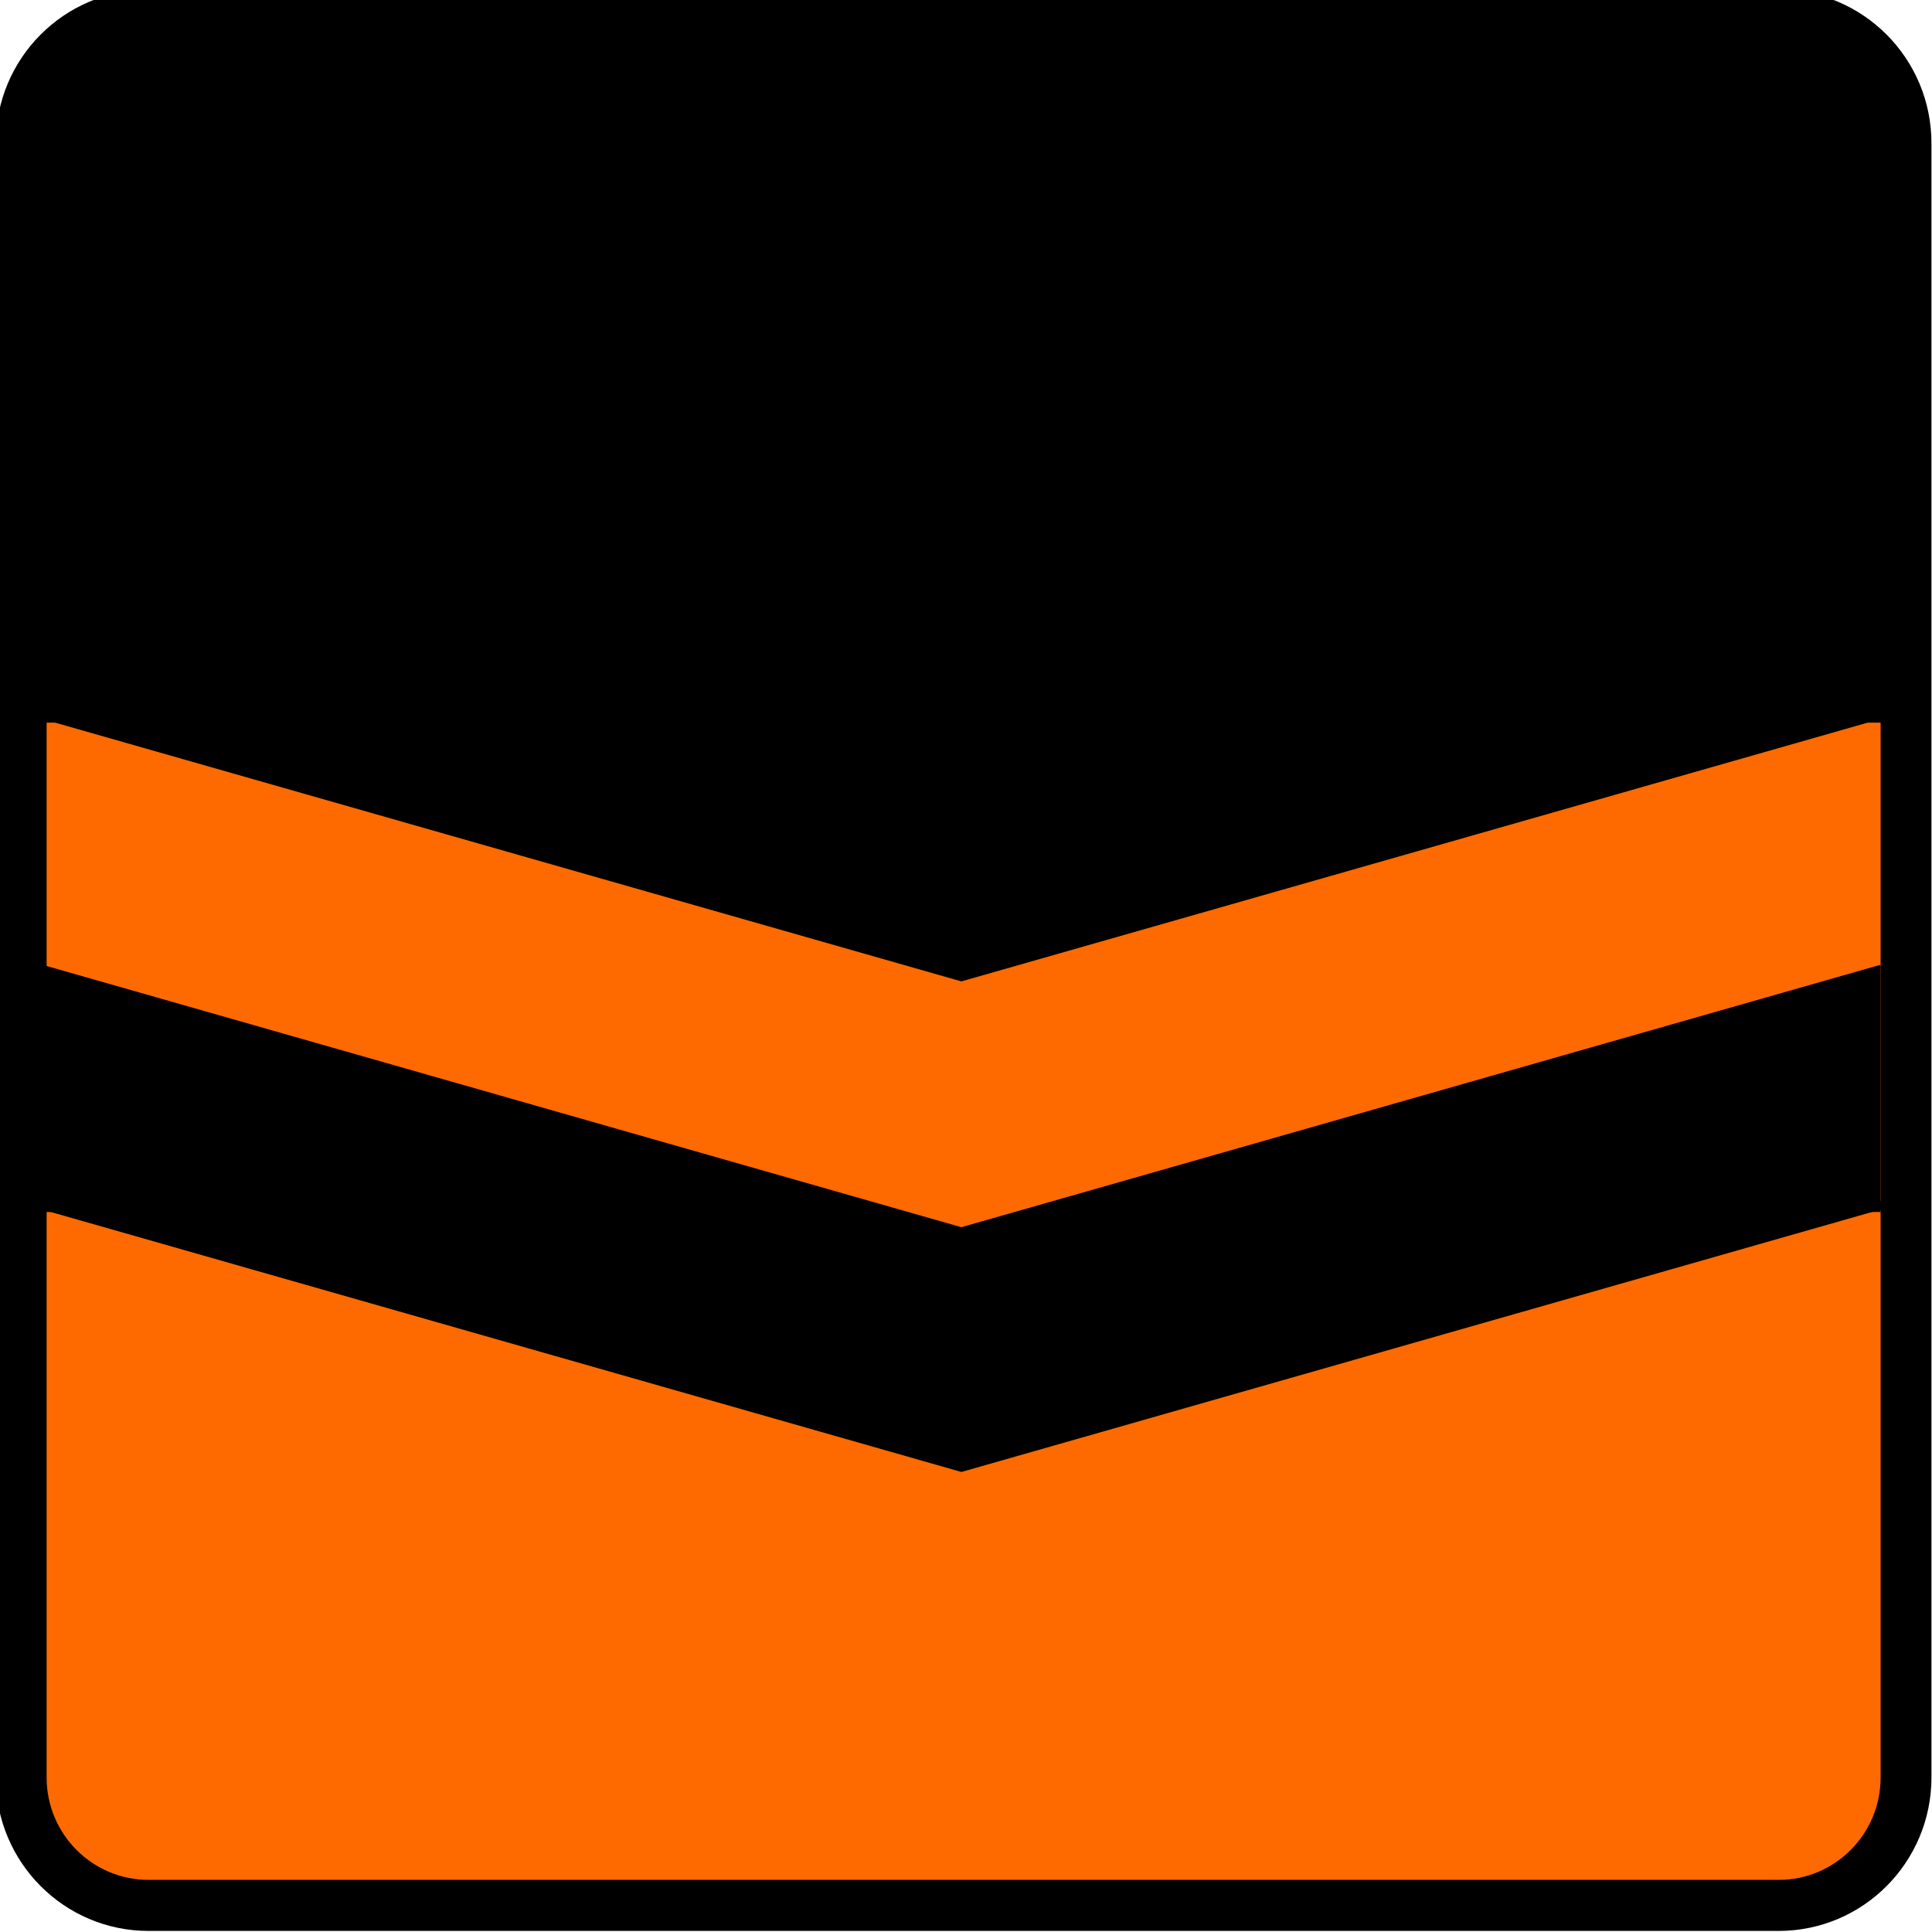
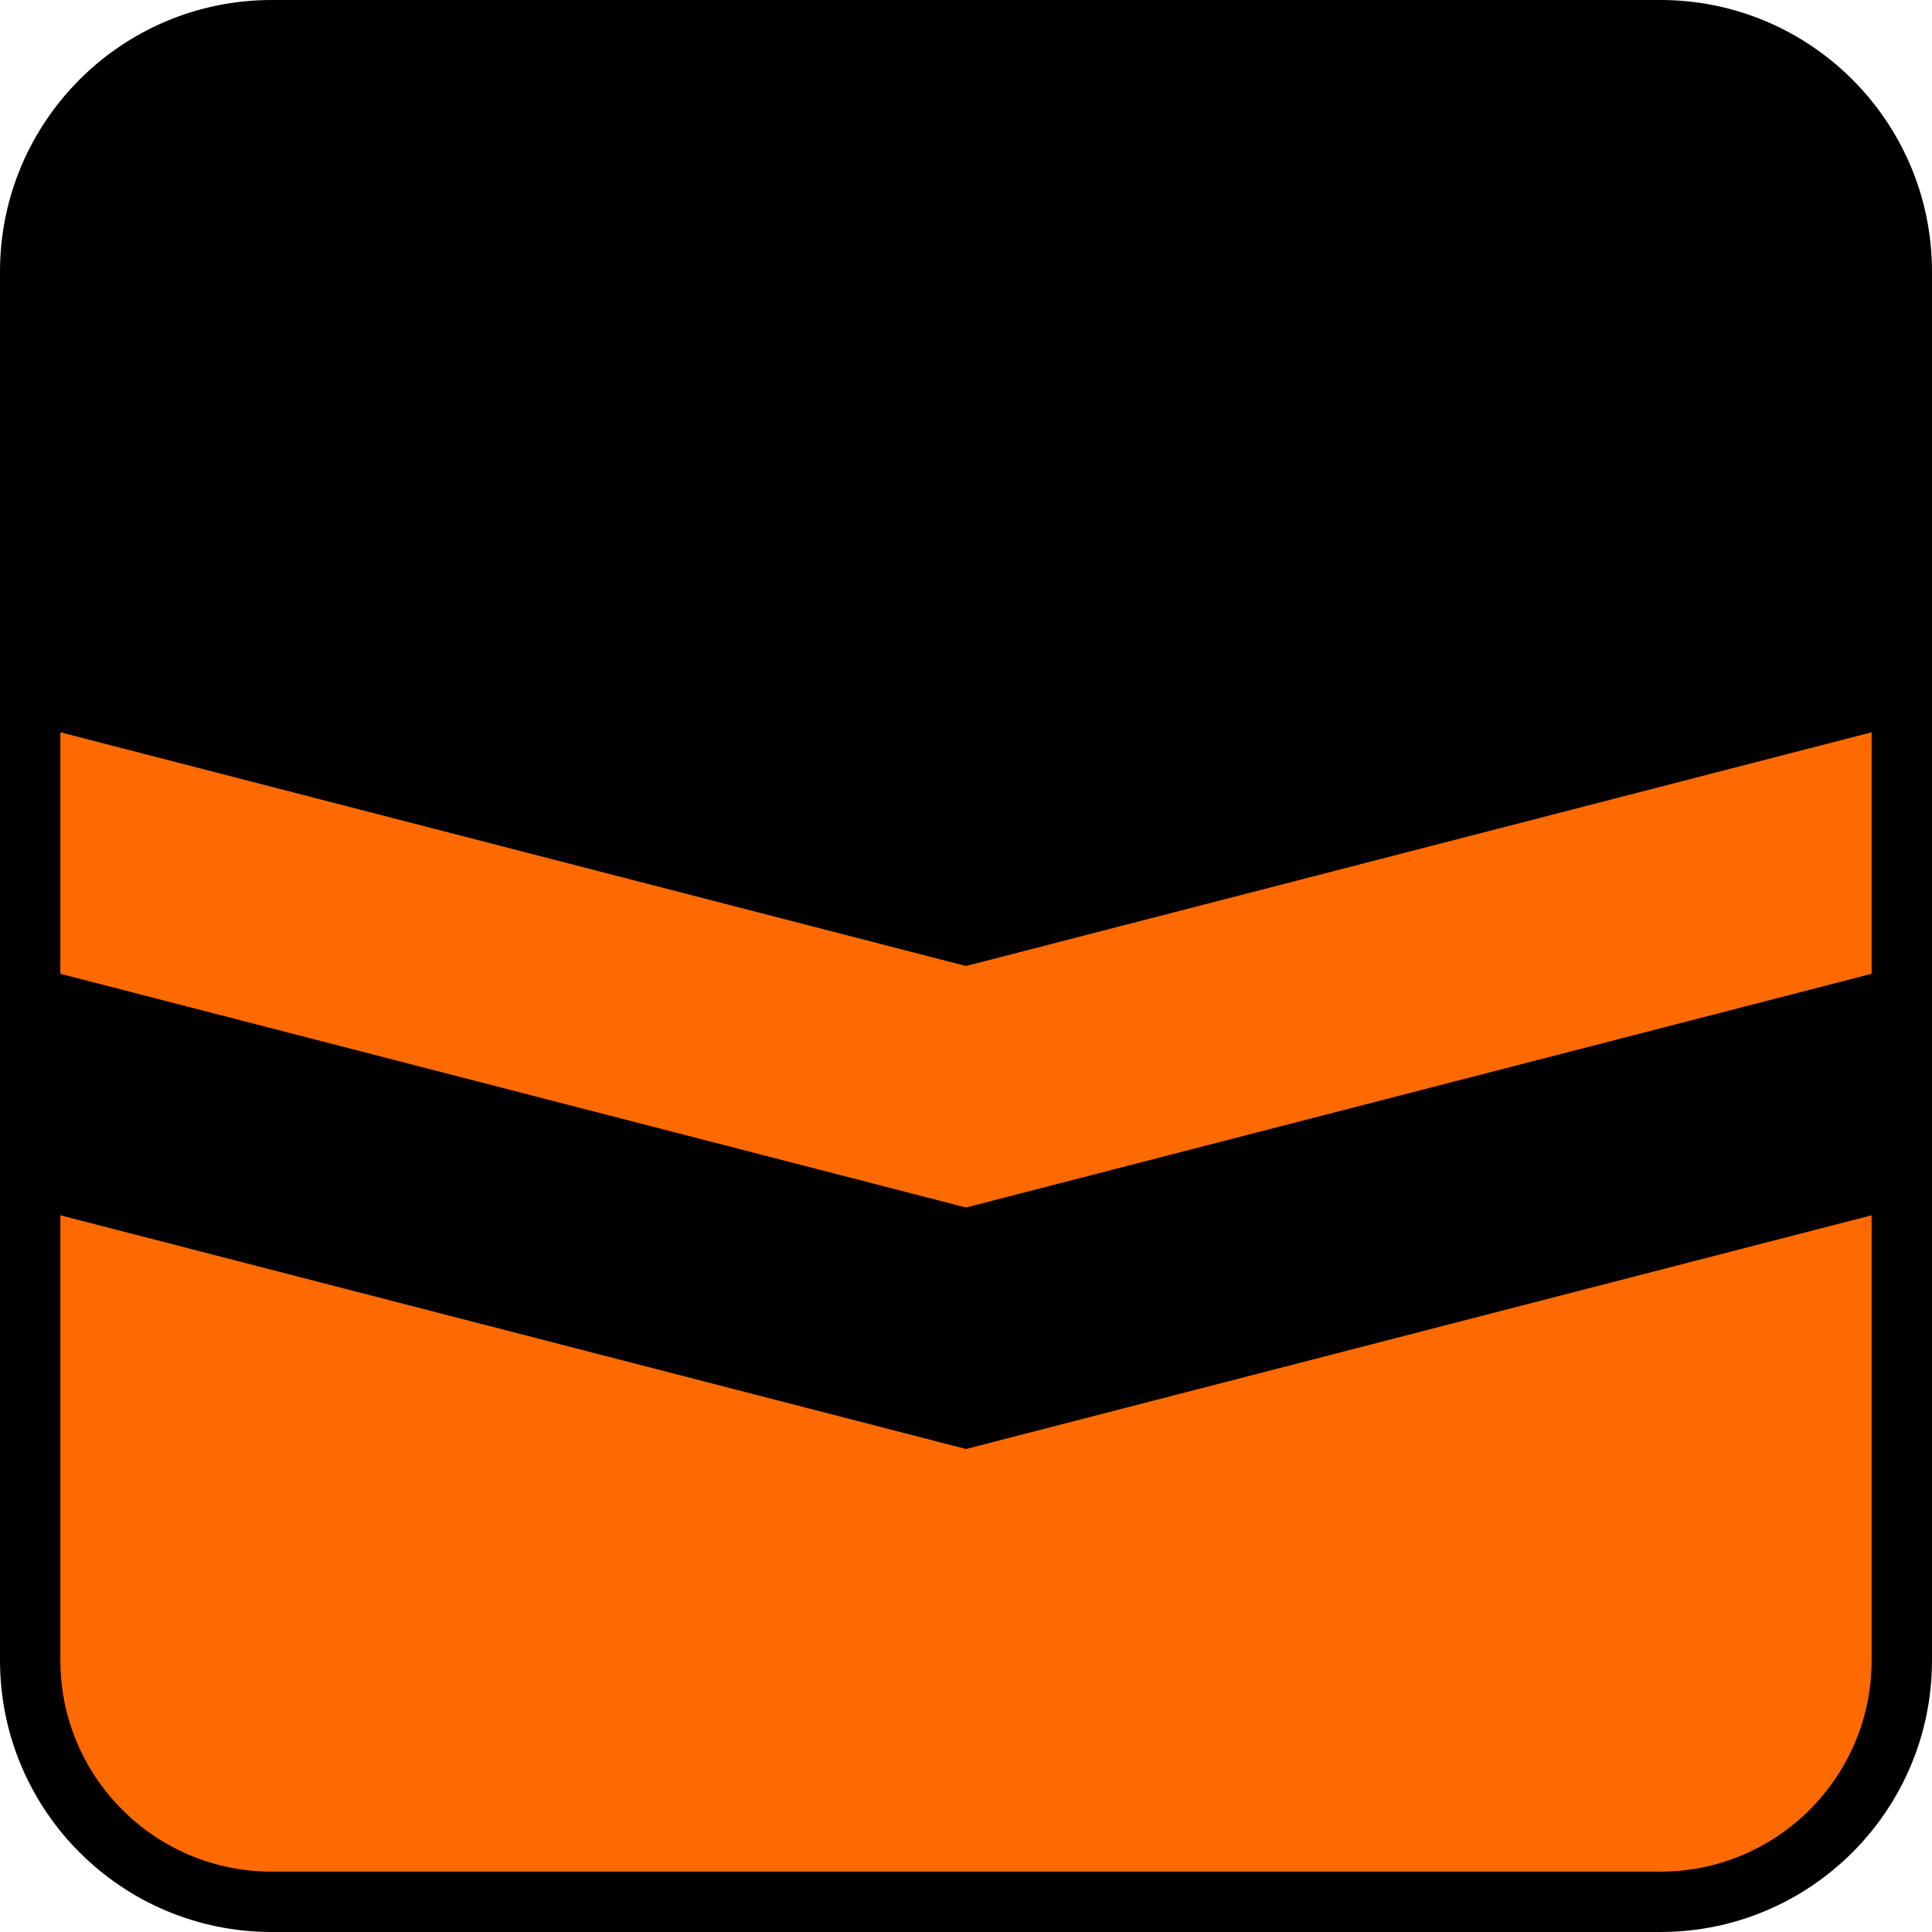
<svg xmlns="http://www.w3.org/2000/svg" width="512" height="512">
-   <g transform="matrix(3.36871 0 0 3.38302 -67.439 251.31)">
-     <rect fill="#fe6a00" rx="10.019" y="-73.089" x="21.687" height="148.064" width="148.276" />
-     <path fill="#000" d="M23.341 1.323H167.96v19.334H23.341V1.323z" fill-opacity="null" />
-     <path fill="#fe6a00" d="M23.341-18.555H167.96V.849H23.341v-19.404z" fill-opacity="null" />
-     <path fill="#000" d="M170.343 19.787 95.65 41.022 20.957 19.787h149.386z" />
-     <path fill="#fe6a00" d="M170.343.611 95.65 21.847 20.957.61h149.386v.001z" />
-     <path fill="#000" d="M170.343-18.643 95.65 2.592 20.957-18.643h149.386z" />
-     <path fill="#000" d="M21.687-36.685h148.276v19.008H21.687v-19.008z" fill-opacity="null" />
-     <rect fill="#000" rx="10.019" y="-73.089" x="21.687" height="50.022" width="148.276" />
-     <rect fill="none" stroke-width="4" stroke="#000" rx="10.019" y="-73.089" x="21.687" height="148.064" width="148.276" />
-   </g>
+   <rect width="496" height="496" x="8" y="8" fill="#fe6a00" rx="64" />
+   <path d="M8 256 L256 320 L504 256 L504 320 L256 384 L8 320 Z" />
+   <path d="M8 192 L8 72 Q8 8 72 8 L440 8 Q504 8 504 72 L504 192 L256 256 Z" />
+   <rect width="496" height="496" x="8" y="8" fill="none" stroke="#000" stroke-width="16" rx="64" />
</svg>
